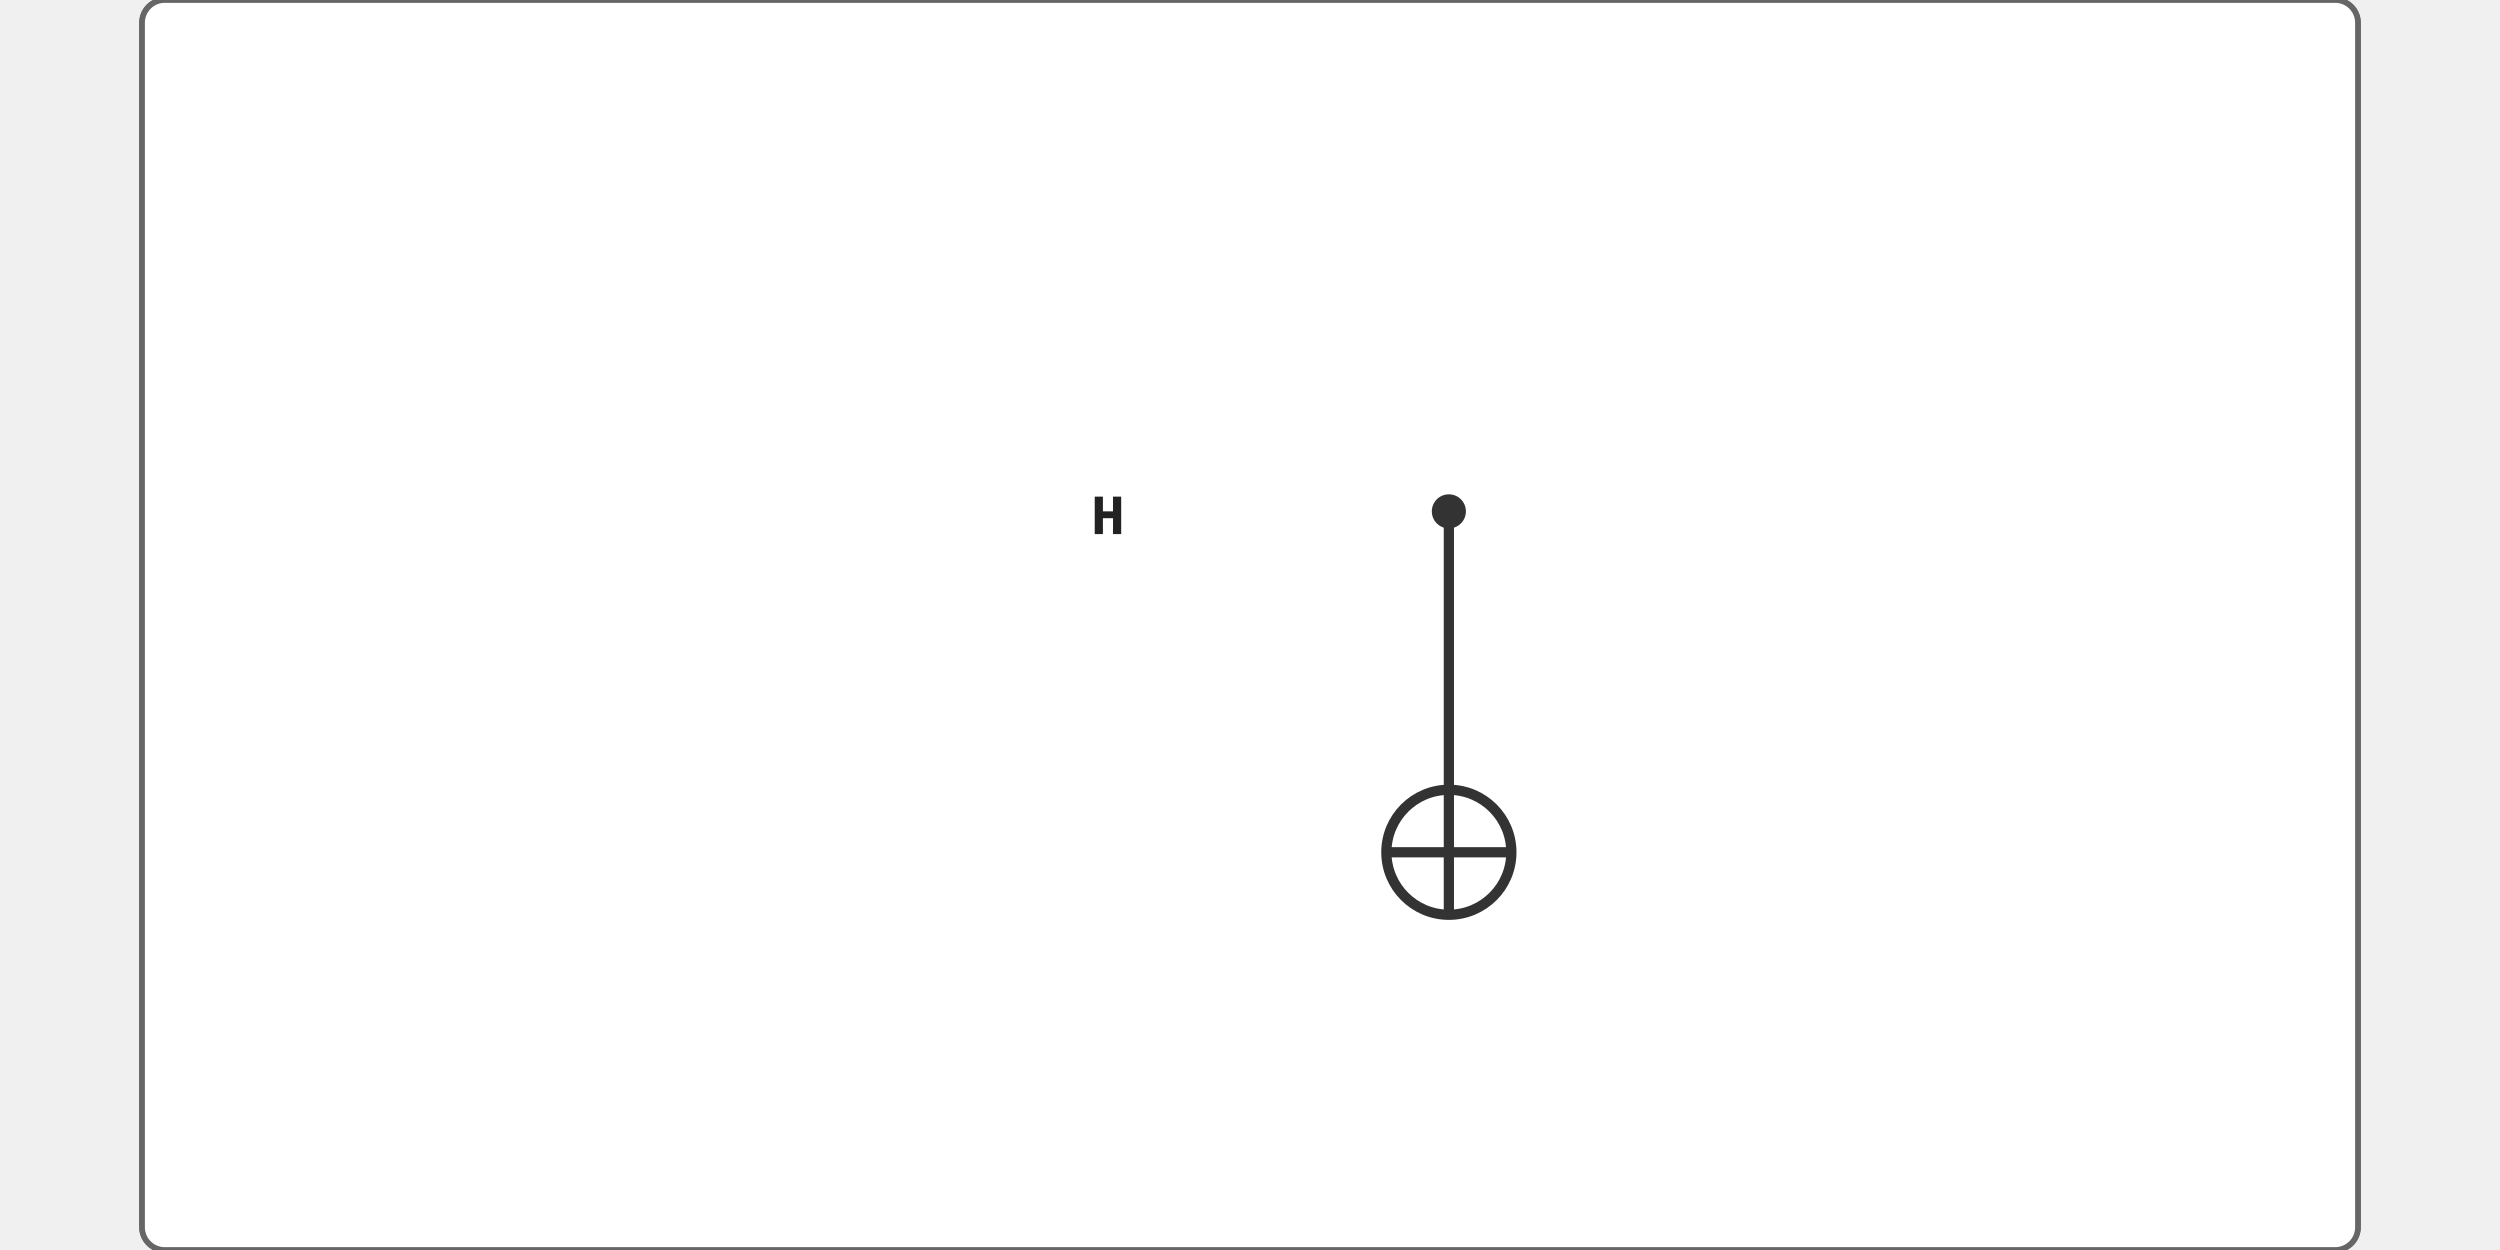
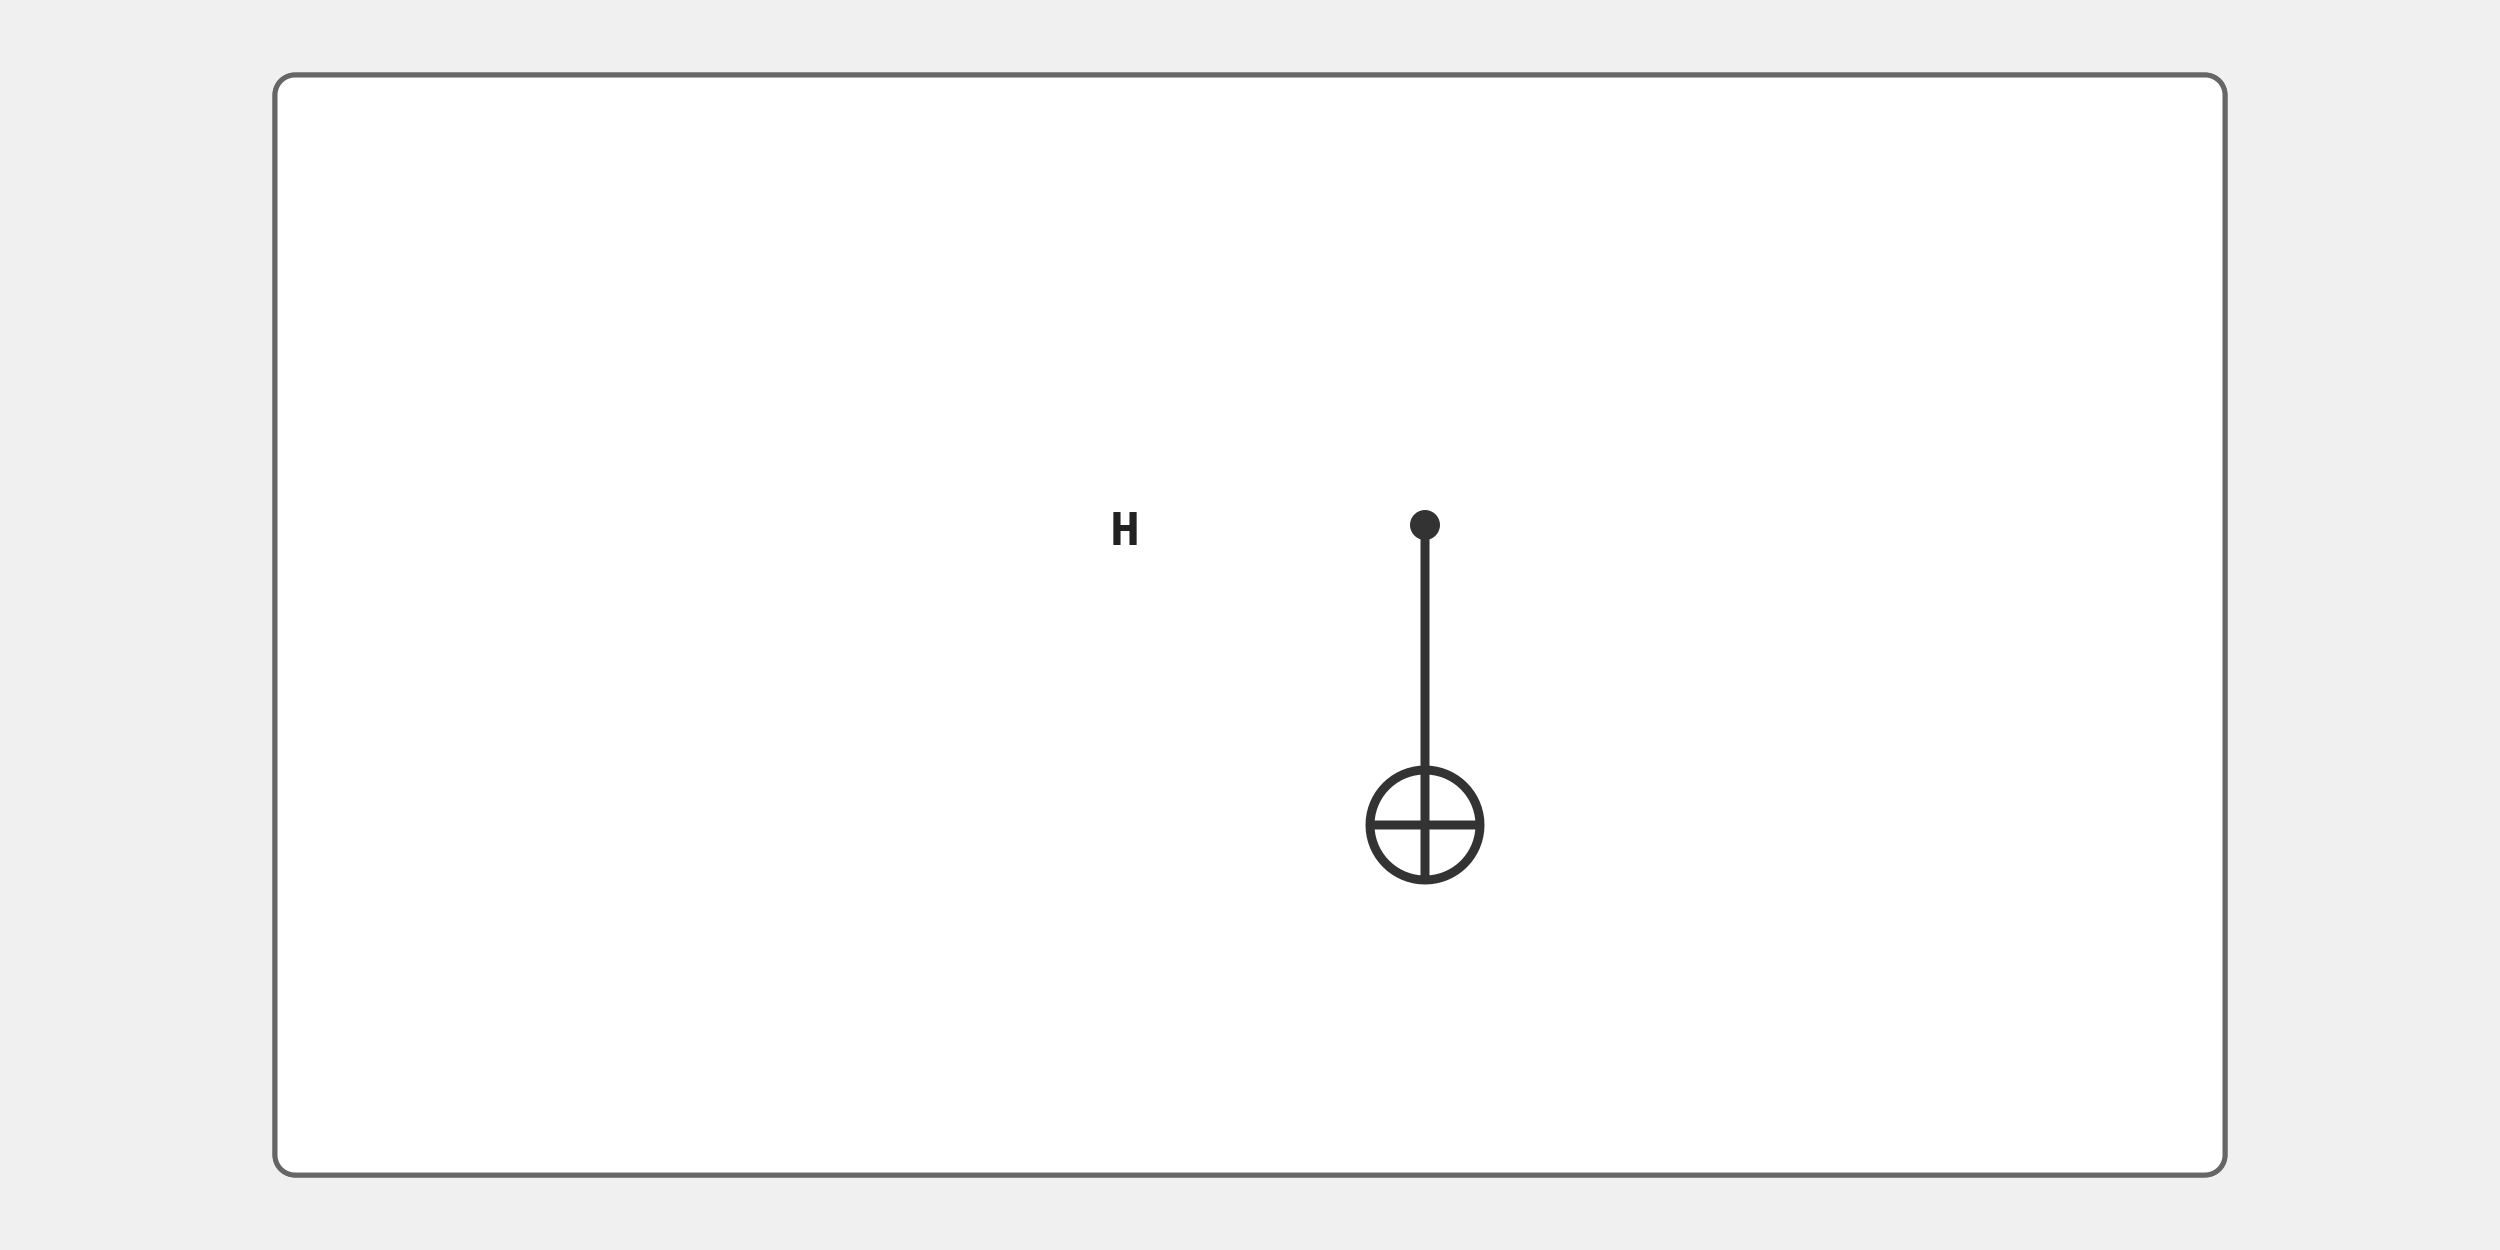
- <svg xmlns="http://www.w3.org/2000/svg" width="320" height="160" viewBox="-40.0 -30.0 390.0 220.0">
+ <svg xmlns="http://www.w3.org/2000/svg" width="320" height="160" viewBox="-55.0 -45.0 420.0 250.0">
  <rect x="-40.0" y="-30.0" width="390.0" height="220.0" fill="#fff" stroke="#666" stroke-width="1" rx="4" />
  <style>
    text { font-family: 'Consolas', 'Courier New', monospace; }
    .qubit-label { font-size: 14px; fill: #555; }
    .gate-label { font-size: 15px; fill: #222; font-weight: bold; }
    .annotation { font-size: 11px; fill: #888; }
    .wire { stroke: #bbb; stroke-width: 1.5; }
    .gate-box { fill: #fff; stroke: #333; stroke-width: 1.8; rx: 4; }
    .control-dot { fill: #333; }
    .target-circle { fill: #fff; stroke: #333; stroke-width: 1.8; }
    .target-plus { stroke: #333; stroke-width: 1.8; }
    .conn-line { stroke: #333; stroke-width: 1.8; }
    .title { font-size: 16px; fill: #333; font-weight: bold; }
    .measure-box { fill: #fff; stroke: #333; stroke-width: 1.8; }
  </style>
  <text x="160" y="24" text-anchor="middle" class="title">Hardware Compile circuit</text>
  <text x="5" y="64" class="qubit-label">|q0⟩</text>
  <text x="5" y="124" class="qubit-label">|q1⟩</text>
  <line x1="100" y1="60" x2="220" y2="60" class="wire" />
  <line x1="100" y1="120" x2="220" y2="120" class="wire" />
  <rect x="-40.0" y="-30.0" width="390.0" height="220.0" fill="#fff" stroke="#666" stroke-width="1" rx="4" />
  <text x="130" y="64" text-anchor="middle" class="gate-label" style="font-size: 10px;">H</text>
  <line x1="190" y1="60" x2="190" y2="120" class="conn-line" />
  <circle cx="190" cy="60" r="3" class="control-dot" />
  <circle cx="190" cy="120" r="11" class="target-circle" />
  <line x1="179" y1="120" x2="201" y2="120" class="target-plus" />
  <line x1="190" y1="109" x2="190" y2="131" class="target-plus" />
</svg>
